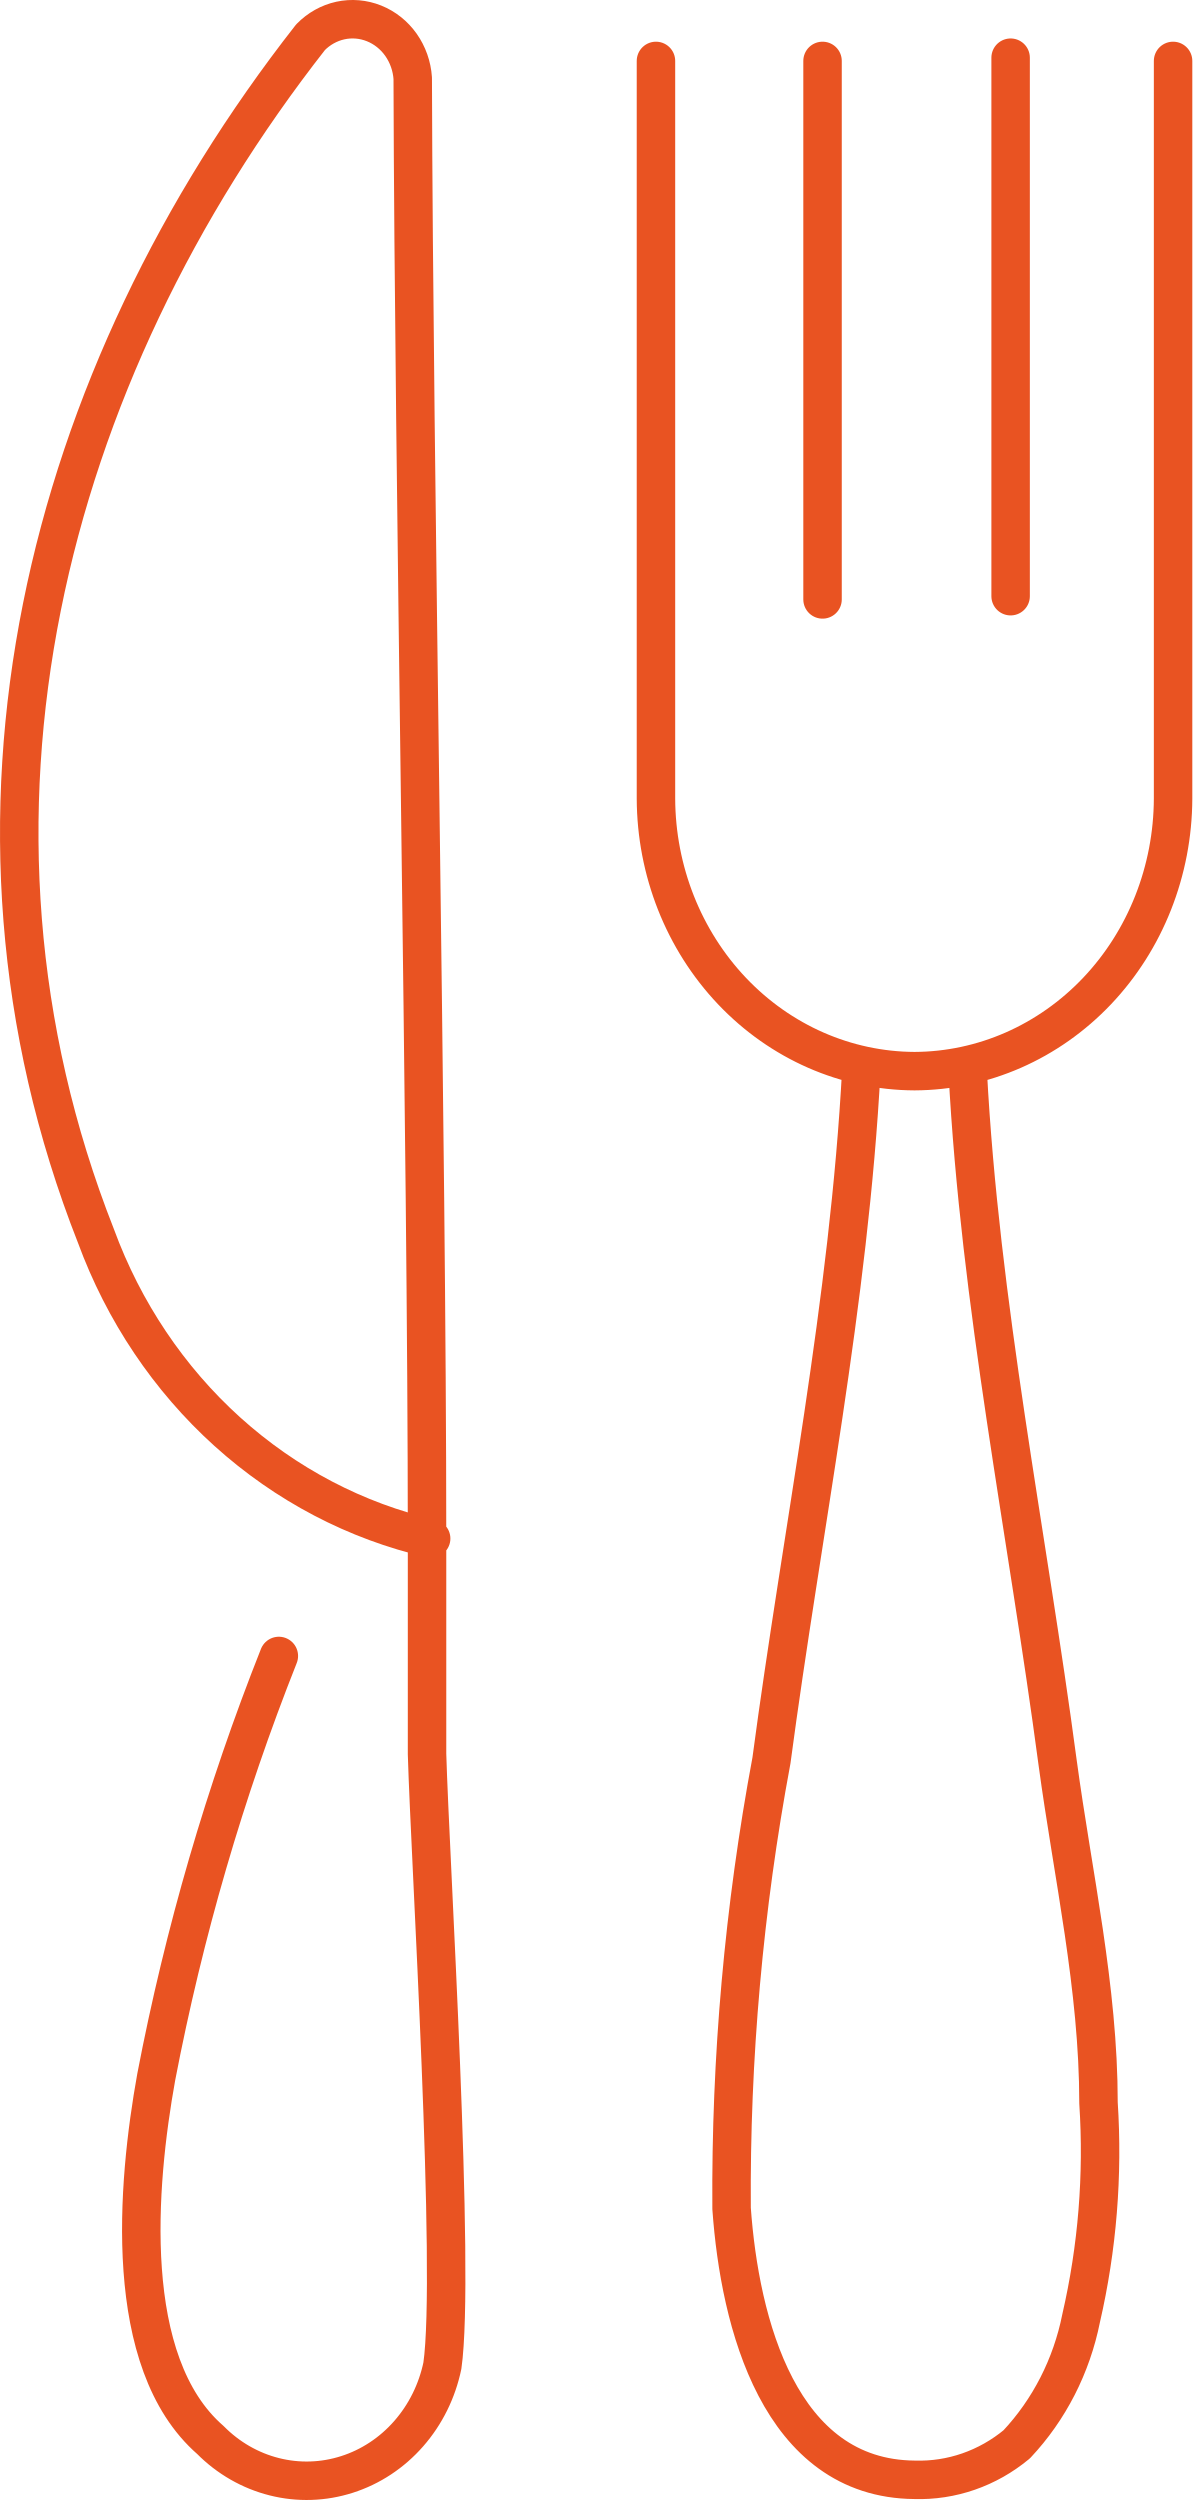
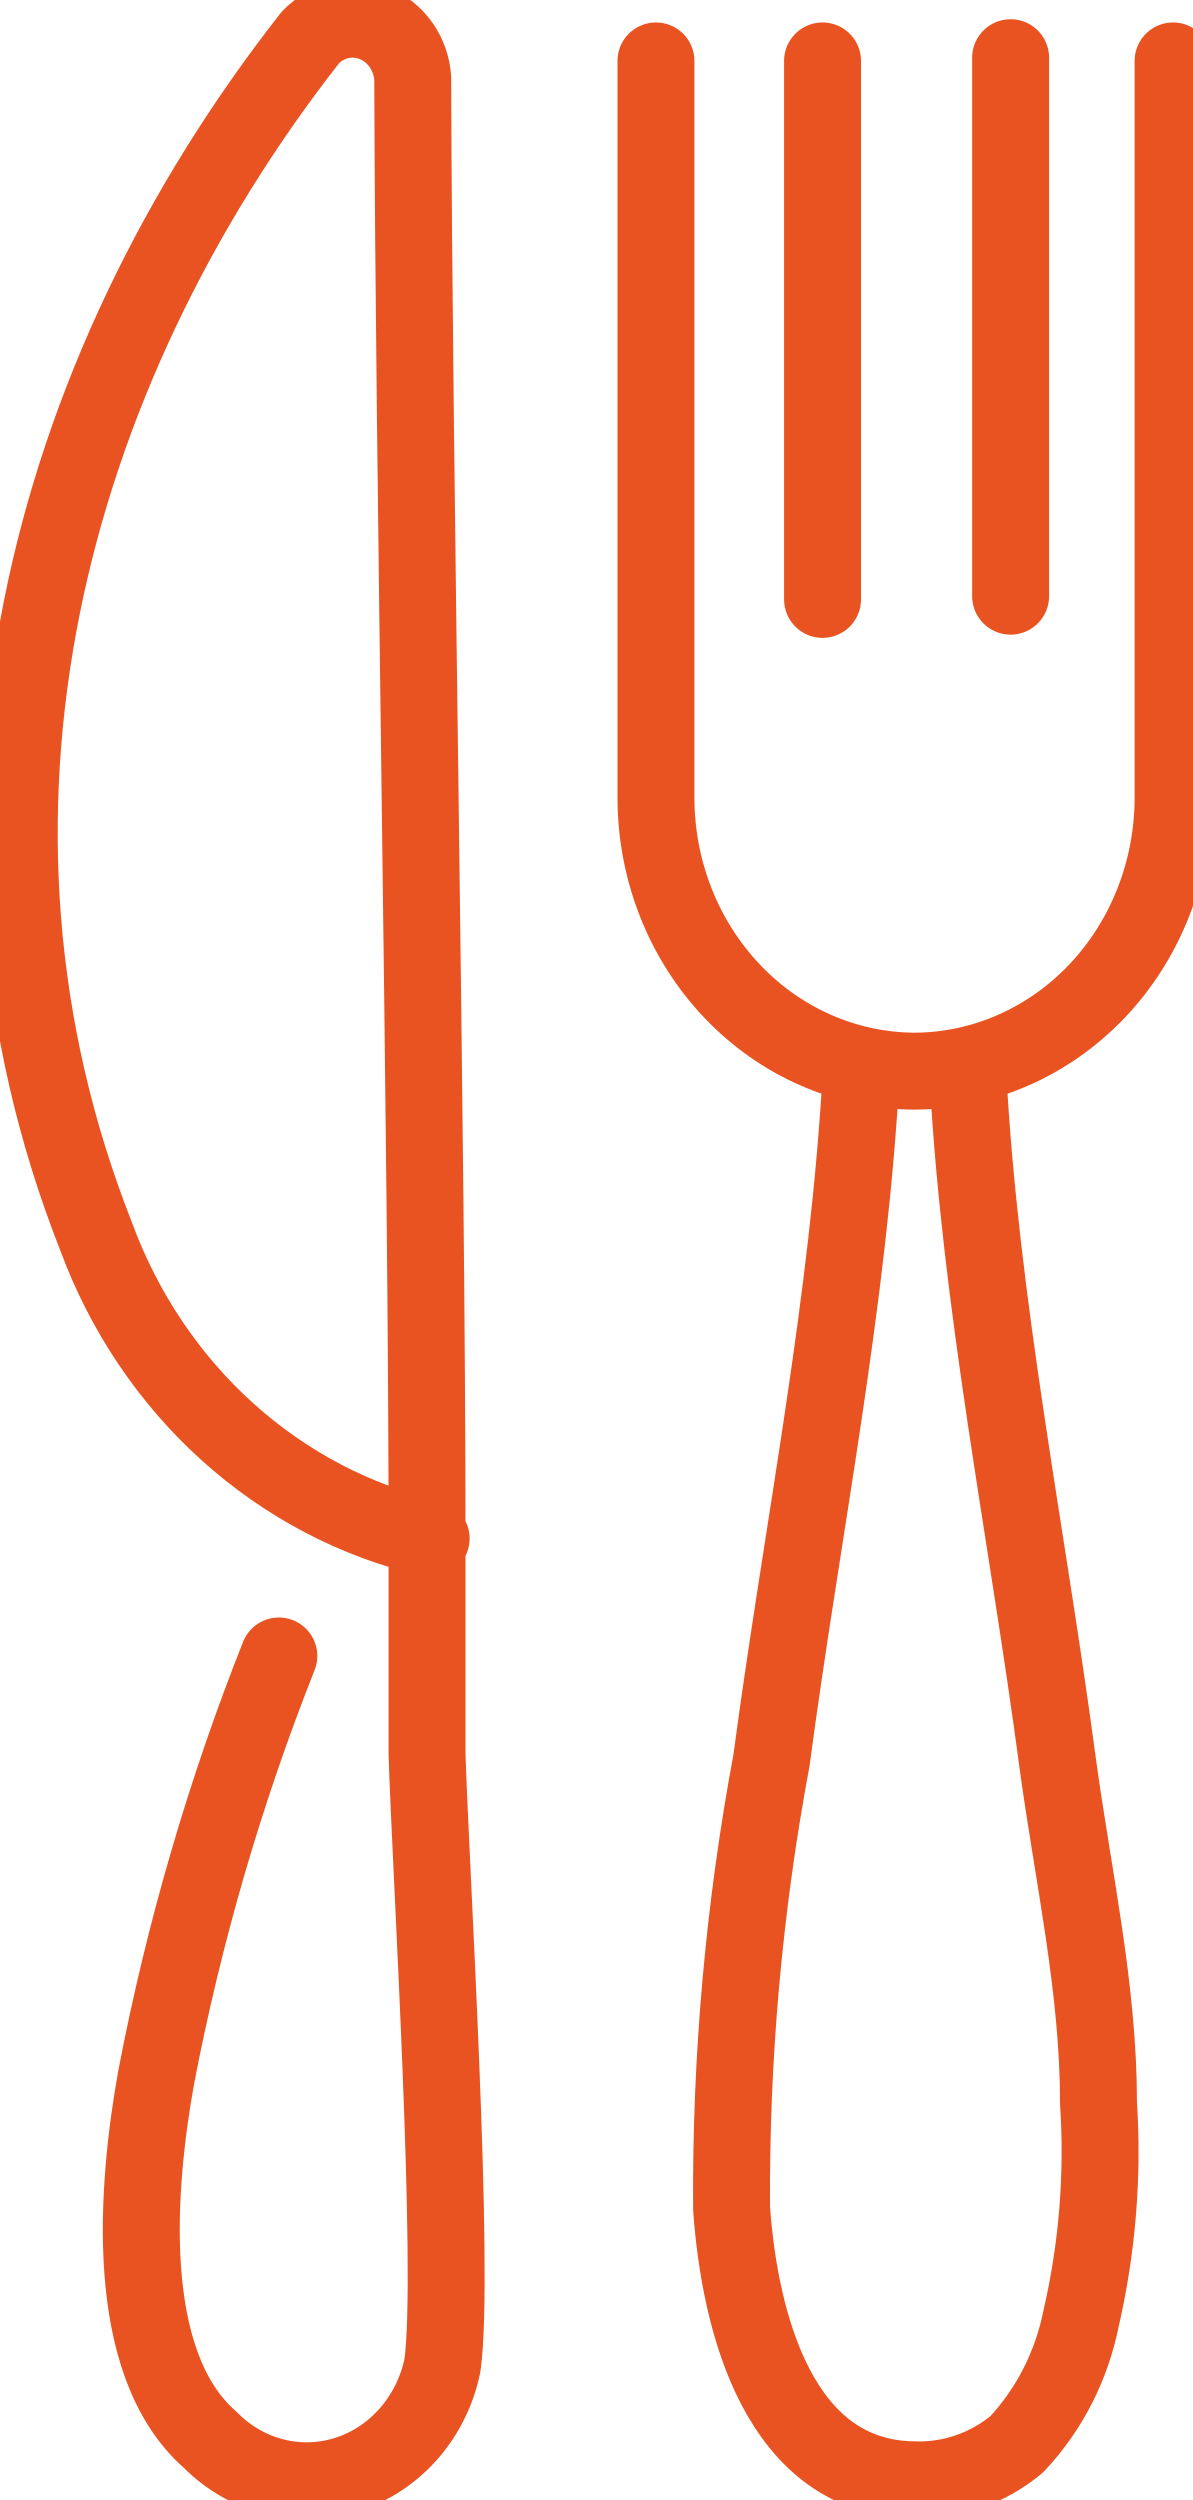
<svg xmlns="http://www.w3.org/2000/svg" width="31" height="65" viewBox="0 0 31 65" fill="none">
-   <path d="M7.25 43.055C5.85 46.586 4.782 50.252 4.062 54.003C3.557 56.803 3.158 61.424 5.47 63.44C5.933 63.908 6.507 64.238 7.131 64.395C7.756 64.553 8.409 64.532 9.023 64.335C9.637 64.139 10.191 63.773 10.626 63.276C11.062 62.779 11.364 62.169 11.502 61.508C11.847 59.1 11.183 48.375 11.103 45.602C11.103 43.782 11.103 41.934 11.103 40.002C11.103 29.642 10.758 12.393 10.731 2.033C10.71 1.719 10.603 1.418 10.425 1.165C10.247 0.913 10.004 0.72 9.725 0.608C9.445 0.496 9.142 0.47 8.849 0.534C8.557 0.598 8.288 0.749 8.074 0.968C1.166 9.789 -1.784 21.27 2.494 32.134C3.217 34.103 4.391 35.852 5.912 37.225C7.433 38.598 9.253 39.552 11.21 40.002M22.396 27.794C22.077 33.842 20.855 39.778 20.058 45.771C19.341 49.607 18.994 53.509 19.021 57.419C19.234 60.415 20.27 64.447 23.778 64.475C24.739 64.506 25.68 64.179 26.435 63.552C27.28 62.652 27.862 61.514 28.109 60.275C28.531 58.444 28.684 56.555 28.561 54.675C28.561 51.679 27.896 48.767 27.498 45.827C26.701 39.834 25.478 33.898 25.16 27.85M21.386 1.584V15.585M26.276 15.501V1.5M17.055 1.584V20.765C17.062 22.642 17.773 24.44 19.032 25.767C20.291 27.094 21.997 27.843 23.778 27.85C25.559 27.843 27.264 27.094 28.524 25.767C29.783 24.44 30.493 22.642 30.5 20.765V1.584" stroke="#E95322" stroke-linecap="round" stroke-linejoin="round" />
+   <path d="M7.25 43.055C5.85 46.586 4.782 50.252 4.062 54.003C3.557 56.803 3.158 61.424 5.47 63.44C5.933 63.908 6.507 64.238 7.131 64.395C7.756 64.553 8.409 64.532 9.023 64.335C9.637 64.139 10.191 63.773 10.626 63.276C11.062 62.779 11.364 62.169 11.502 61.508C11.847 59.1 11.183 48.375 11.103 45.602C11.103 43.782 11.103 41.934 11.103 40.002C11.103 29.642 10.758 12.393 10.731 2.033C10.71 1.719 10.603 1.418 10.425 1.165C10.247 0.913 10.004 0.72 9.725 0.608C9.445 0.496 9.142 0.47 8.849 0.534C8.557 0.598 8.288 0.749 8.074 0.968C1.166 9.789 -1.784 21.27 2.494 32.134C3.217 34.103 4.391 35.852 5.912 37.225C7.433 38.598 9.253 39.552 11.21 40.002M22.396 27.794C22.077 33.842 20.855 39.778 20.058 45.771C19.341 49.607 18.994 53.509 19.021 57.419C19.234 60.415 20.27 64.447 23.778 64.475C24.739 64.506 25.68 64.179 26.435 63.552C27.28 62.652 27.862 61.514 28.109 60.275C28.531 58.444 28.684 56.555 28.561 54.675C28.561 51.679 27.896 48.767 27.498 45.827C26.701 39.834 25.478 33.898 25.16 27.85M21.386 1.584V15.585M26.276 15.501V1.5M17.055 1.584V20.765C17.062 22.642 17.773 24.44 19.032 25.767C20.291 27.094 21.997 27.843 23.778 27.85C25.559 27.843 27.264 27.094 28.524 25.767C29.783 24.44 30.493 22.642 30.5 20.765V1.584" stroke="#E95322" stroke-width="2" stroke-linecap="round" stroke-linejoin="round" />
</svg>
